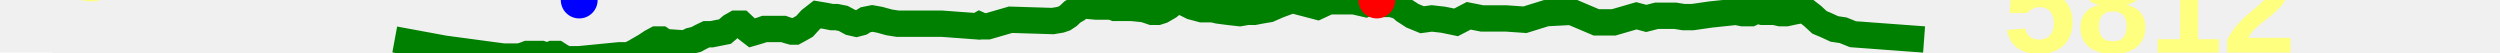
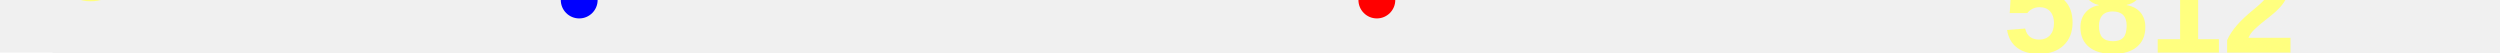
<svg xmlns="http://www.w3.org/2000/svg" baseProfile="full" height="20px" version="1.1" width="950px">
  <defs />
-   <path d="M 150.0 15.0 L 168.937 18.5 L 191.326 21.5 L 193.572 21.5 L 195.616 21.5 L 197.38 21.5 L 199.07 21.0 L 200.388 20.5 L 205.753 20.5 L 207.301 21.0 L 208.826 21.0 L 209.928 20.5 L 211.704 20.5 L 213.275 21.5 L 215.094 22.5 L 217.14 22.5 L 220.1 22.5 L 235.401 21.0 L 237.475 21.0 L 238.902 21.0 L 240.986 20.0 L 245.303 17.5 L 247.563 16.0 L 249.437 15.0 L 251.264 15.0 L 252.748 16.0 L 260.383 16.5 L 262.44 15.5 L 264.517 15.0 L 266.383 14.0 L 268.479 13.0 L 270.457 13.0 L 275.477 12.0 L 277.837 10.0 L 279.596 9.0 L 281.671 9.0 L 283.811 11.0 L 285.758 12.5 L 287.492 12.0 L 289.116 11.5 L 290.529 11.0 L 297.704 11.0 L 299.122 11.5 L 300.924 12.0 L 302.143 12.0 L 303.984 11.0 L 305.742 10.0 L 308.012 7.5 L 310.577 5.5 L 313.57 6.0 L 316.107 6.5 L 317.927 6.5 L 320.425 7.0 L 323.217 8.5 L 325.419 9.0 L 327.317 8.5 L 328.934 7.5 L 331.454 7.0 L 334.248 7.5 L 337.867 8.5 L 341.061 9.0 L 355.532 9.0 L 356.333 9.0 L 357.842 9.0 L 371.348 10.0 L 372.222 9.5 L 373.335 10.0 L 374.455 10.0 L 375.36 10.0 L 384.011 7.5 L 400.035 8.0 L 402.983 7.5 L 404.457 7.0 L 405.976 6.0 L 407.571 4.5 L 409.309 3.5 L 411.068 2.0 L 416.502 2.5 L 417.303 2.5 L 418.022 2.5 L 418.787 2.5 L 419.637 2.5 L 420.488 2.5 L 421.275 2.5 L 422.352 2.5 L 423.65 3.0 L 429.972 3.0 L 434.834 3.5 L 437.801 4.5 L 439.928 4.5 L 441.501 4.0 L 444.119 2.5 L 446.571 0.5 L 448.934 0.5 L 452.918 2.5 L 456.654 3.5 L 459.473 3.5 L 460.78 3.5 L 462.901 4.0 L 466.713 4.5 L 471.097 5.0 L 473.953 4.5 L 476.605 4.5 L 479.225 4.0 L 482.205 3.5 L 485.622 2.0 L 488.303 1.0 L 491.083 0.0 L 500.633 2.5 L 504.94 0.5 L 506.754 0.5 L 508.45 0.5 L 510.233 0.5 L 512.211 0.5 L 514.538 0.5 L 516.714 1.0 L 518.873 1.5 L 521.094 0.5 L 523.204 0.0 L 525.118 0.5 L 526.756 1.5 L 528.761 1.5 L 530.319 2.0 L 531.961 2.5 L 533.658 4.0 L 536.748 6.0 L 540.416 7.5 L 544.079 7.0 L 548.463 7.5 L 553.3 8.5 L 558.122 6.0 L 563.187 7.0 L 567.779 7.0 L 572.272 7.0 L 579.485 7.5 L 587.536 5.0 L 597.157 4.5 L 606.604 8.5 L 613.199 8.5 L 621.826 6.0 L 623.728 6.5 L 625.563 7.0 L 627.541 6.5 L 629.501 6.0 L 633.149 6.0 L 636.65 6.0 L 639.739 6.5 L 643.183 6.5 L 650.146 5.5 L 659.667 4.5 L 662.179 5.0 L 663.862 5.0 L 665.373 5.0 L 666.414 4.5 L 666.9 4.0 L 667.592 4.0 L 669.696 4.5 L 671.171 4.5 L 672.13 4.5 L 673.013 4.5 L 674.24 4.5 L 676.507 5.0 L 678.833 5.0 L 681.121 4.5 L 683.704 4.0 L 686.107 4.0 L 688.698 6.0 L 691.421 8.5 L 693.81 9.5 L 697.075 11.0 L 700.39 11.5 L 704.123 13.0 L 731.152 15.0 L 731.152 15.0" fill="none" stroke="green" stroke-width="10" />
+   <path d="M 150.0 45.5 L 168.937 49.0 L 191.326 52.0 L 193.572 52.0 L 195.616 52.0 L 197.38 52.0 L 199.07 51.5 L 200.388 51.0 L 205.753 51.0 L 207.301 51.5 L 208.826 51.5 L 209.928 51.0 L 211.704 51.0 L 213.275 52.0 L 215.094 53.0 L 217.14 53.0 L 220.1 53.0 L 235.401 51.5 L 237.475 51.5 L 238.902 51.5 L 240.986 50.5 L 245.303 48.0 L 247.563 46.5 L 249.437 45.5 L 251.264 45.5 L 252.748 46.5 L 260.383 47.0 L 262.44 46.0 L 264.517 45.5 L 266.383 44.5 L 268.479 43.5 L 270.457 43.5 L 275.477 42.5 L 277.837 40.5 L 279.596 39.5 L 281.671 39.5 L 283.811 41.5 L 285.758 43.0 L 287.492 42.5 L 289.116 42.0 L 290.529 41.5 L 297.704 41.5 L 299.122 42.0 L 300.924 42.5 L 302.143 42.5 L 303.984 41.5 L 305.742 40.5 L 308.012 38.0 L 310.577 36.0 L 313.57 36.5 L 316.107 37.0 L 317.927 37.0 L 320.425 37.5 L 323.217 39.0 L 325.419 39.5 L 327.317 39.0 L 328.934 38.0 L 331.454 37.5 L 334.248 38.0 L 337.867 39.0 L 341.061 39.5 L 355.532 39.5 L 356.333 39.5 L 357.842 39.5 L 371.348 40.5 L 372.222 40.0 L 373.335 40.5 L 374.455 40.5 L 375.36 40.5 L 384.011 38.0 L 400.035 38.5 L 402.983 38.0 L 404.457 37.5 L 405.976 36.5 L 407.571 35.0 L 409.309 34.0 L 411.068 32.5 L 416.502 33.0 L 417.303 33.0 L 418.022 33.0 L 418.787 33.0 L 419.637 33.0 L 420.488 33.0 L 421.275 33.0 L 422.352 33.0 L 423.65 33.5 L 429.972 33.5 L 434.834 34.0 L 437.801 35.0 L 439.928 35.0 L 441.501 34.5 L 444.119 33.0 L 446.571 31.0 L 448.934 31.0 L 452.918 33.0 L 456.654 34.0 L 459.473 34.0 L 460.78 34.0 L 462.901 34.5 L 466.713 35.0 L 471.097 35.5 L 473.953 35.0 L 476.605 35.0 L 479.225 34.5 L 482.205 34.0 L 485.622 32.5 L 488.303 31.5 L 491.083 30.5 L 500.633 33.0 L 504.94 31.0 L 506.754 31.0 L 508.45 31.0 L 510.233 31.0 L 512.211 31.0 L 514.538 31.0 L 516.714 31.5 L 518.873 32.0 L 521.094 31.0 L 523.204 30.5 L 525.118 31.0 L 526.756 32.0 L 528.761 32.0 L 530.319 32.5 L 531.961 33.0 L 533.658 34.5 L 536.748 36.5 L 540.416 38.0 L 544.079 37.5 L 548.463 38.0 L 553.3 39.0 L 558.122 36.5 L 563.187 37.5 L 567.779 37.5 L 572.272 37.5 L 579.485 38.0 L 587.536 35.5 L 597.157 35.0 L 606.604 39.0 L 613.199 39.0 L 621.826 36.5 L 623.728 37.0 L 625.563 37.5 L 627.541 37.0 L 629.501 36.5 L 633.149 36.5 L 636.65 36.5 L 639.739 37.0 L 643.183 37.0 L 650.146 36.0 L 659.667 35.0 L 662.179 35.5 L 663.862 35.5 L 665.373 35.5 L 666.414 35.0 L 666.9 34.5 L 667.592 34.5 L 669.696 35.0 L 671.171 35.0 L 672.13 35.0 L 673.013 35.0 L 674.24 35.0 L 676.507 35.5 L 678.833 35.5 L 681.121 35.0 L 683.704 34.5 L 686.107 34.5 L 688.698 36.5 L 691.421 39.0 L 693.81 40.0 L 697.075 41.5 L 700.39 42.0 L 704.123 43.5 L 731.152 45.5 L 731.152 45.5" fill="none" stroke="green" stroke-width="10" />
  <polygon fill="white" points="-20,0 20,0 0,-40" stroke="none" />
  <polygon fill="white" points="-20,20 20,20 0,60" stroke="none" />
  <text fill="#ffff7f" font-family="Arial" font-size="50px" font-weight="bold" stroke="none" x="20" y="0">61</text>
  <text fill="#ffff7f" font-family="Arial" font-size="50px" font-weight="bold" stroke="none" x="20" y="60">16</text>
  <circle cx="523.204" cy="0" fill="red" r="7" stroke="none" />
  <circle cx="220.1" cy="0" fill="blue" r="7" stroke="none" />
  <text fill="#ffff7f" font-family="Arial" font-size="50px" font-weight="bold" stroke="none" x="761.152" y="20">5812</text>
</svg>
